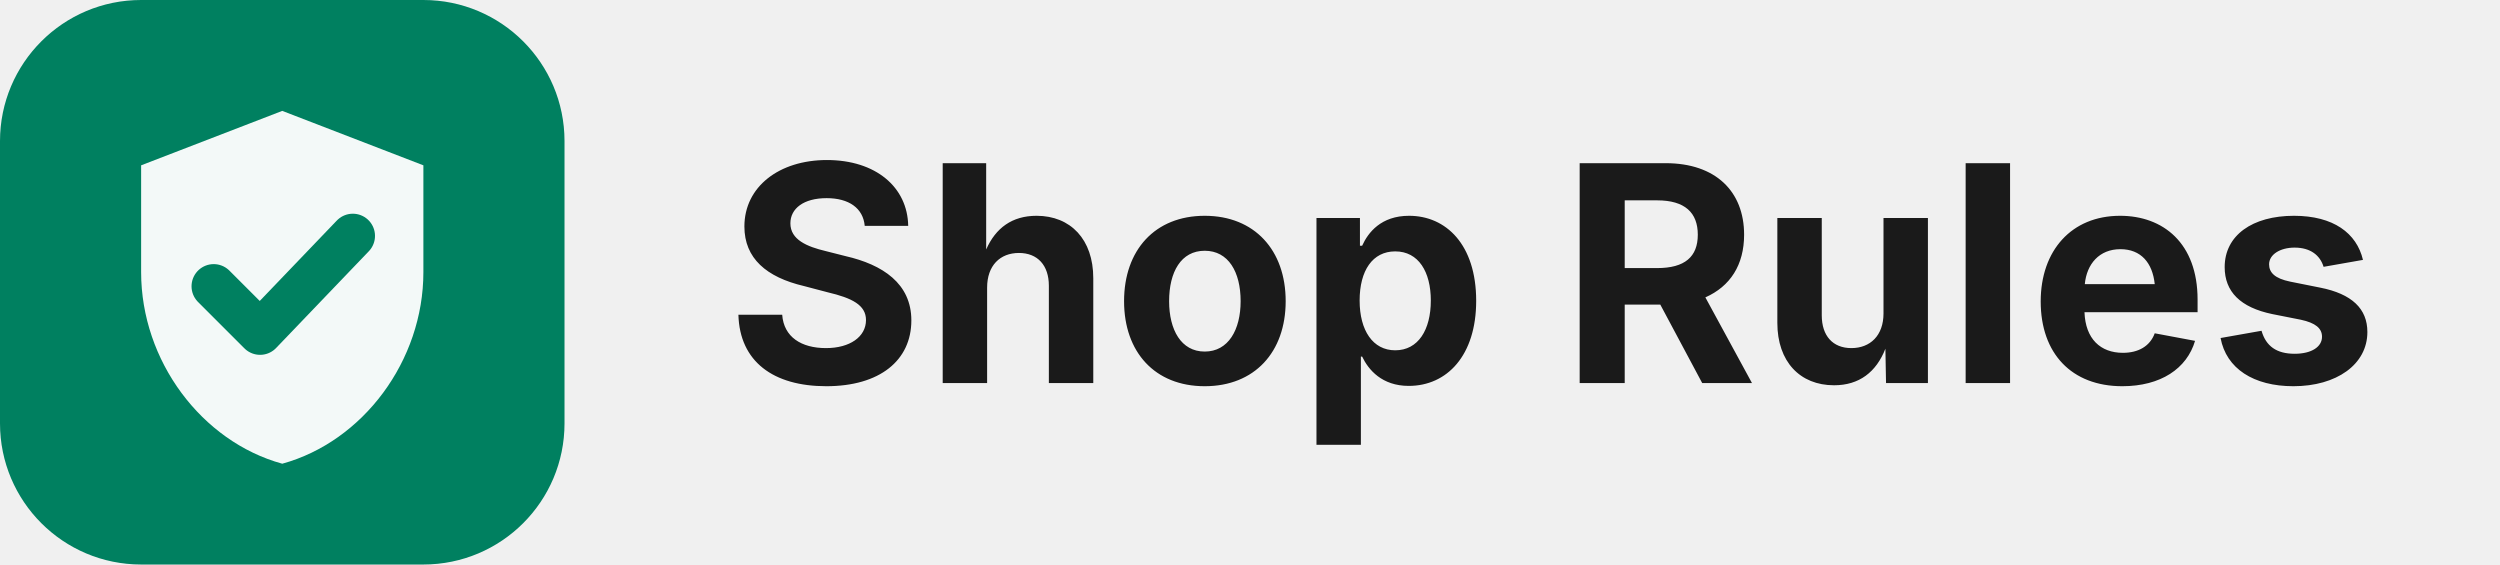
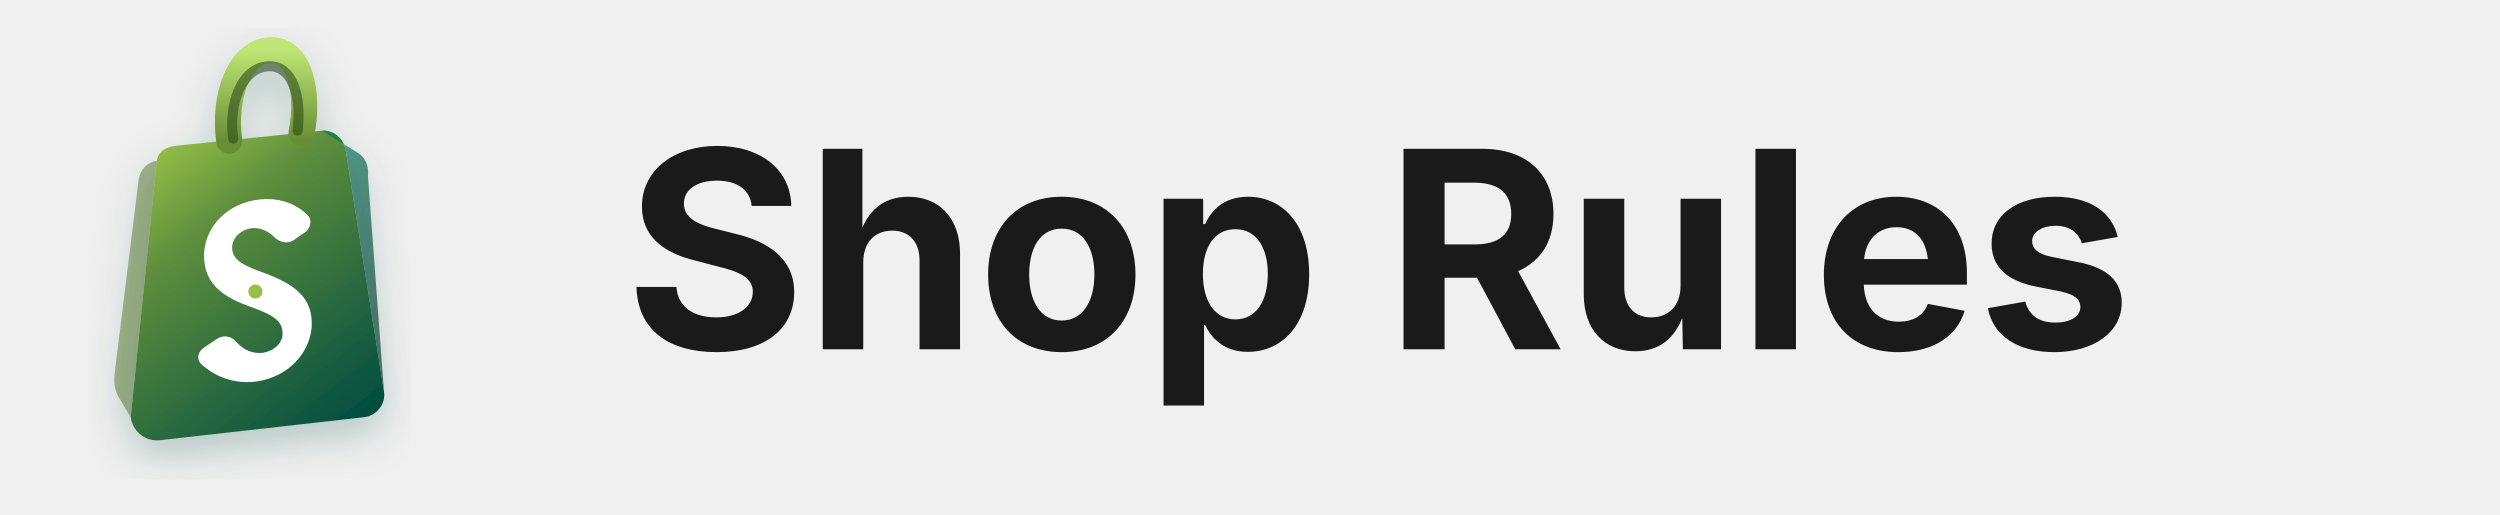
- <svg xmlns="http://www.w3.org/2000/svg" width="124" height="28" viewBox="0 0 124 28" fill="none">
-   <rect x="0" y="0" width="28" height="28" rx="7" fill="#008060" />
-   <path d="M14 5.5l7 2.7v5.3c0 4.4-3 8.4-7 9.5-4-1.1-7-5.1-7-9.5V8.2l7-2.7z" fill="#ffffff" opacity="0.95" />
-   <path d="M10.6 14.2l2.3 2.3 4.6-4.8" stroke="#008060" stroke-width="2.2" stroke-linecap="round" stroke-linejoin="round" fill="none" />
-   <text x="36" y="19" font-family="Inter, -apple-system, Segoe UI, sans-serif" font-size="15" font-weight="700" fill="#1a1a1a">Shop Rules</text>
+ <svg xmlns="http://www.w3.org/2000/svg" width="136" height="28" viewBox="0 0 136 28" fill="none">
+   <svg x="0" y="0" width="28" height="28" viewBox="0 0 512 512">
+     <defs>
+       <linearGradient id="shopBagGrad" x1="18%" y1="0%" x2="82%" y2="100%">
+         <stop offset="0%" stop-color="#95BF47" />
+         <stop offset="28%" stop-color="#5E8E3E" />
+         <stop offset="100%" stop-color="#004C3F" />
+       </linearGradient>
+       <linearGradient id="foldGrad" x1="0%" y1="0%" x2="100%" y2="100%">
+         <stop offset="0%" stop-color="#008060" />
+         <stop offset="100%" stop-color="#002E25" />
+       </linearGradient>
+       <linearGradient id="handleGrad" x1="0%" y1="0%" x2="0%" y2="100%">
+         <stop offset="0%" stop-color="#BEE574" />
+         <stop offset="100%" stop-color="#678E34" />
+       </linearGradient>
+       <filter id="softGlow" x="-10%" y="-10%" width="120%" height="120%">
+         <feDropShadow dx="0" dy="16" stdDeviation="20" flood-color="#004C3F" flood-opacity="0.25" />
+       </filter>
+     </defs>
+     <rect width="512" height="512" fill="none" />
+     <g filter="url(#softGlow)">
+       <path d="M175 145 L320 130 C332 129 342 138 344 150 L382 390 C384 402 374 414 362 415 L158 438 C144 439 132 429 130 415 L156 160 C157 151 165 146 175 145 Z" fill="url(#shopBagGrad)" />
+       <path d="M320 130 L356 152 C364 157 367 166 366 175 L382 390 L344 150 C342 138 332 129 320 130 Z" fill="url(#foldGrad)" opacity="0.65" />
+       <path d="M156 160 L130 415 L118 395 C114 388 113 380 114 372 L138 178 C140 168 147 161 156 160 Z" fill="#4B712A" opacity="0.5" />
+       <path d="M228 140 C222 96 238 52 268 50 C298 48 308 92 300 132" fill="none" stroke="url(#handleGrad)" stroke-width="26" stroke-linecap="round" stroke-linejoin="round" />
+       <path d="M232 138 C227 104 240 68 266 66 C292 64 300 98 296 130" fill="none" stroke="#2D4D1B" stroke-width="10" stroke-linecap="round" opacity="0.6" />
+       <g transform="translate(198, 192)">
+         <path d="M68 6 C84 6 98 12 108 22 C113 27 111 36 104 40 L94 47 C88 51 80 49 75 44 C69 38 61 34 52 35 C40 37 32 46 33 56 C34 68 47 73 66 80 C95 91 114 104 112 134 C109 164 83 186 52 188 C32 189 15 182 2 170 C-3 165 -1 157 6 153 L18 145 C24 141 32 142 37 148 C44 156 53 160 63 159 C76 157 84 148 83 138 C82 125 70 120 48 112 C21 102 4 88 5 60 C7 28 35 6 68 6 Z" fill="#FFFFFF" />
+         <circle cx="56" cy="98" r="7" fill="#95BF47" />
+       </g>
+     </g>
+   </svg>
+   <text x="34" y="19" font-family="Inter, -apple-system, Segoe UI, sans-serif" font-size="15" font-weight="700" fill="#1a1a1a">Shop Rules</text>
</svg>
